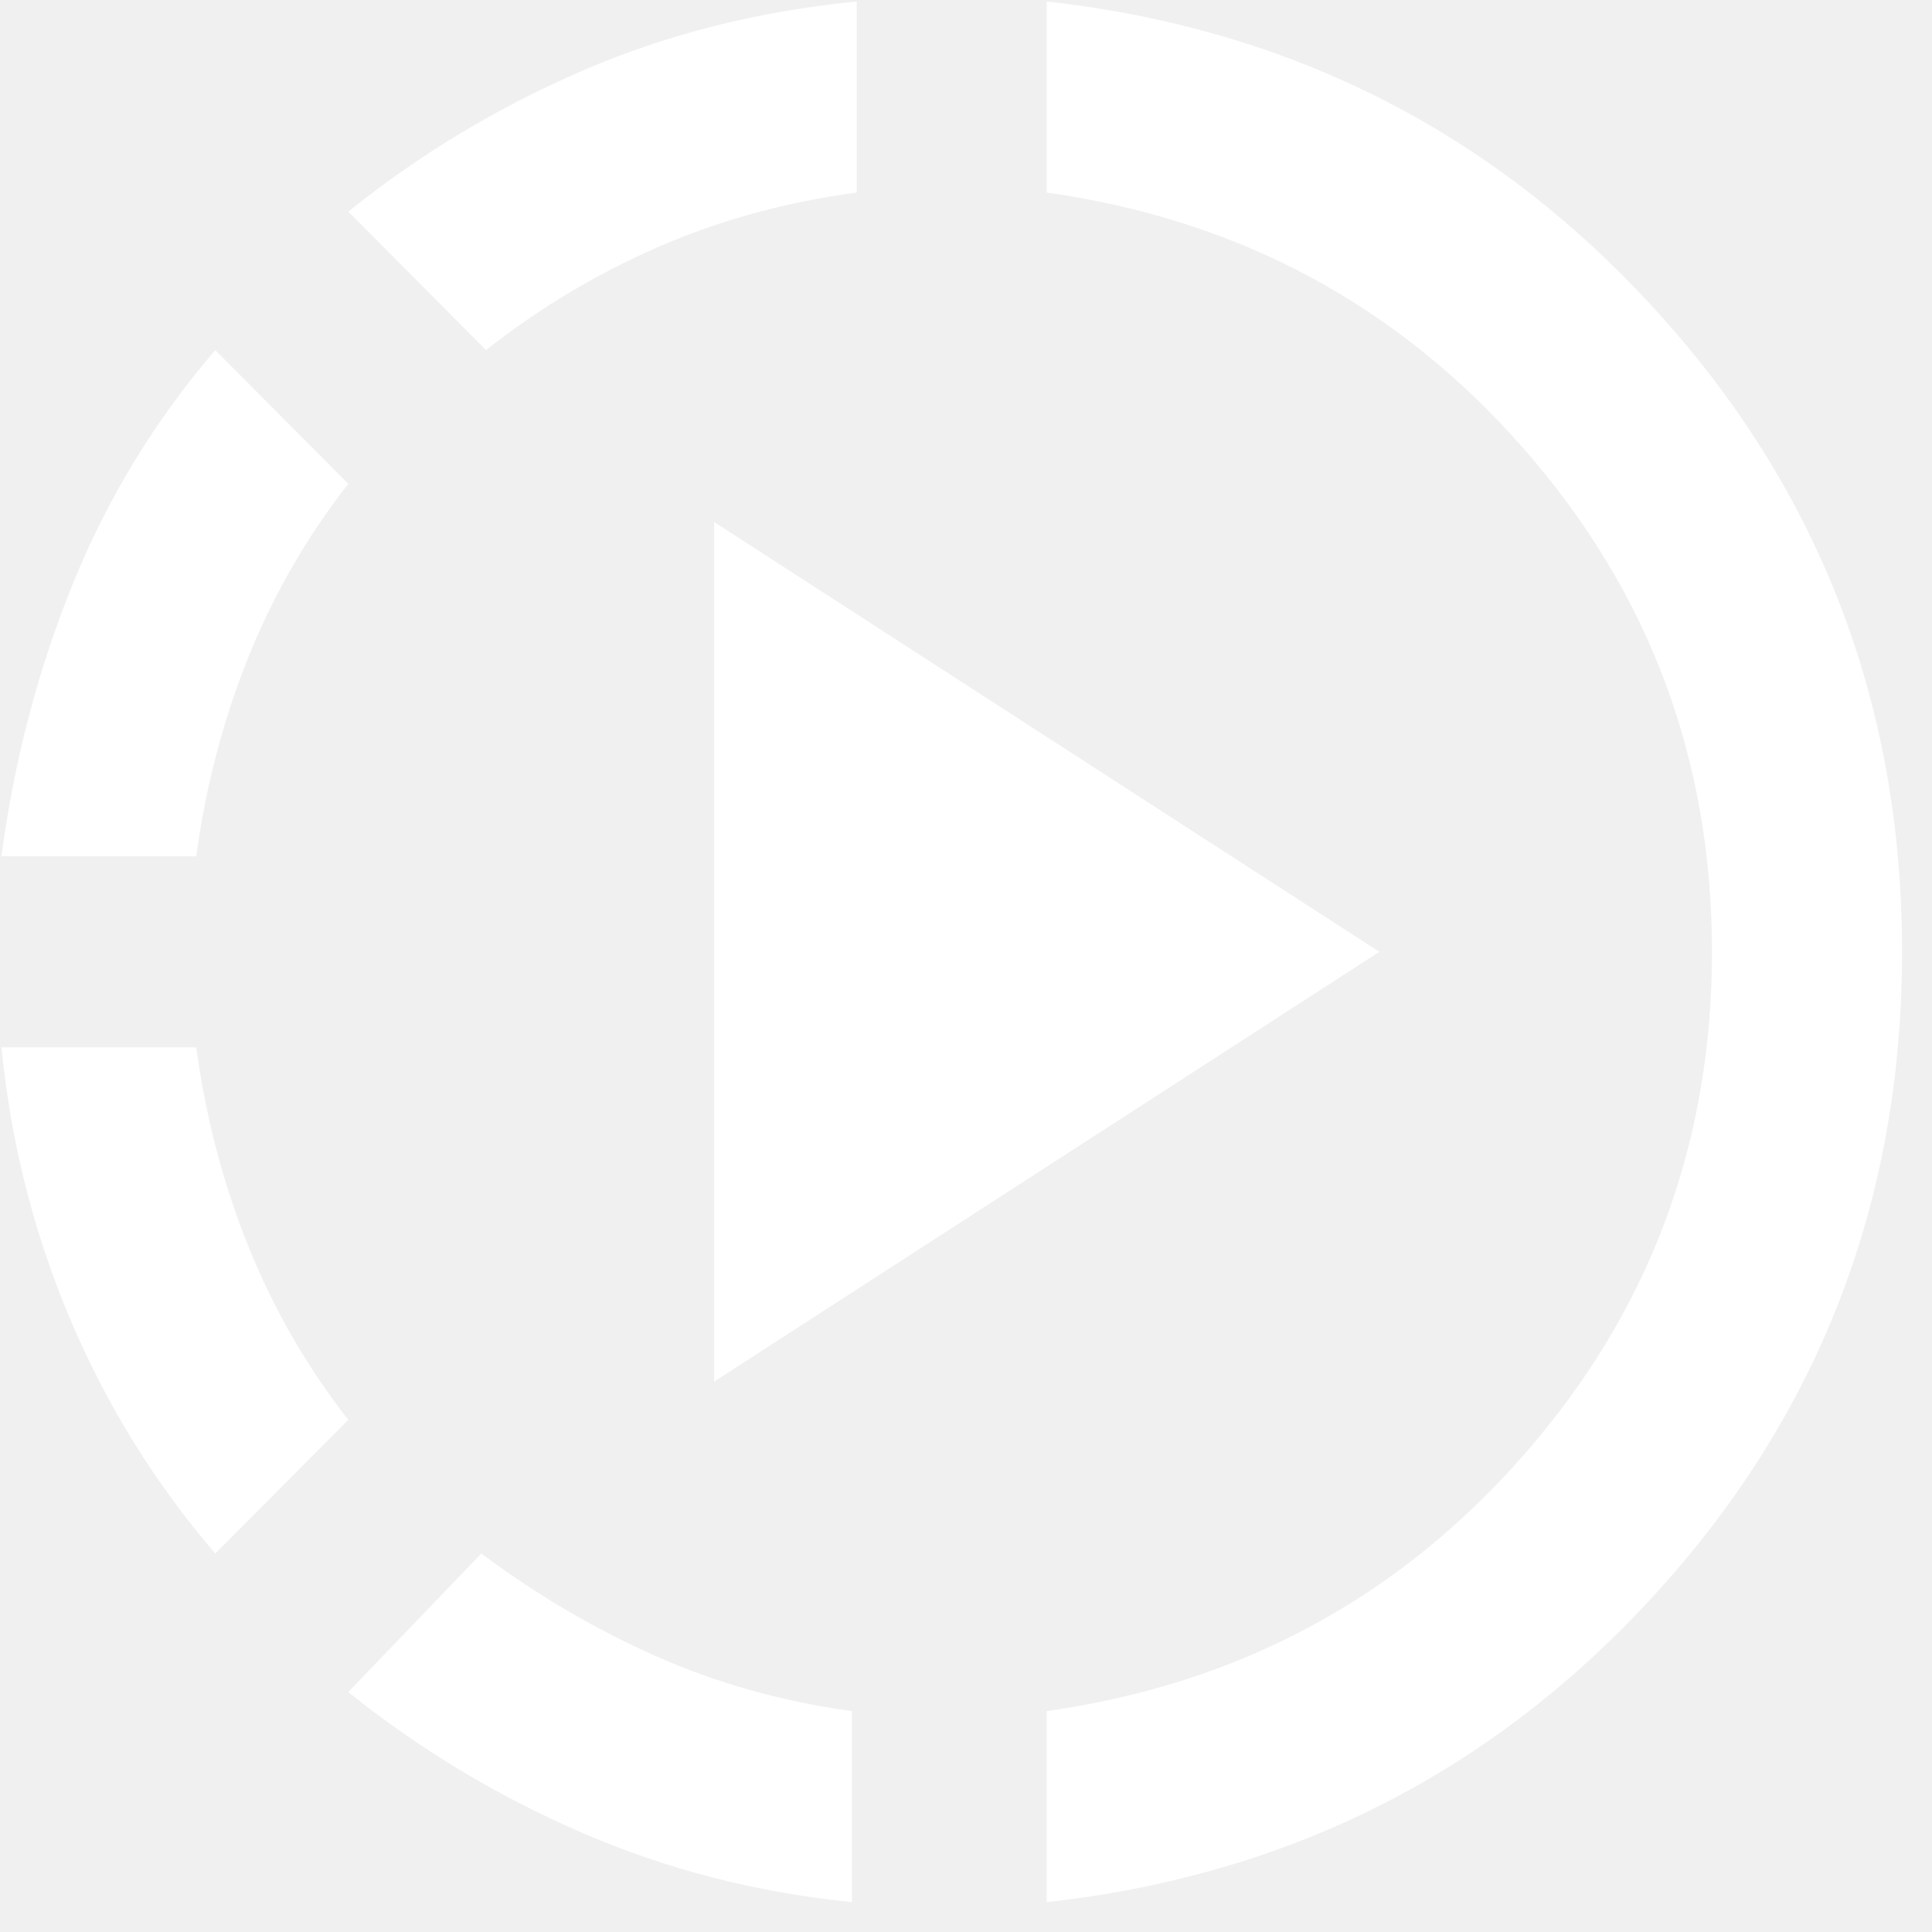
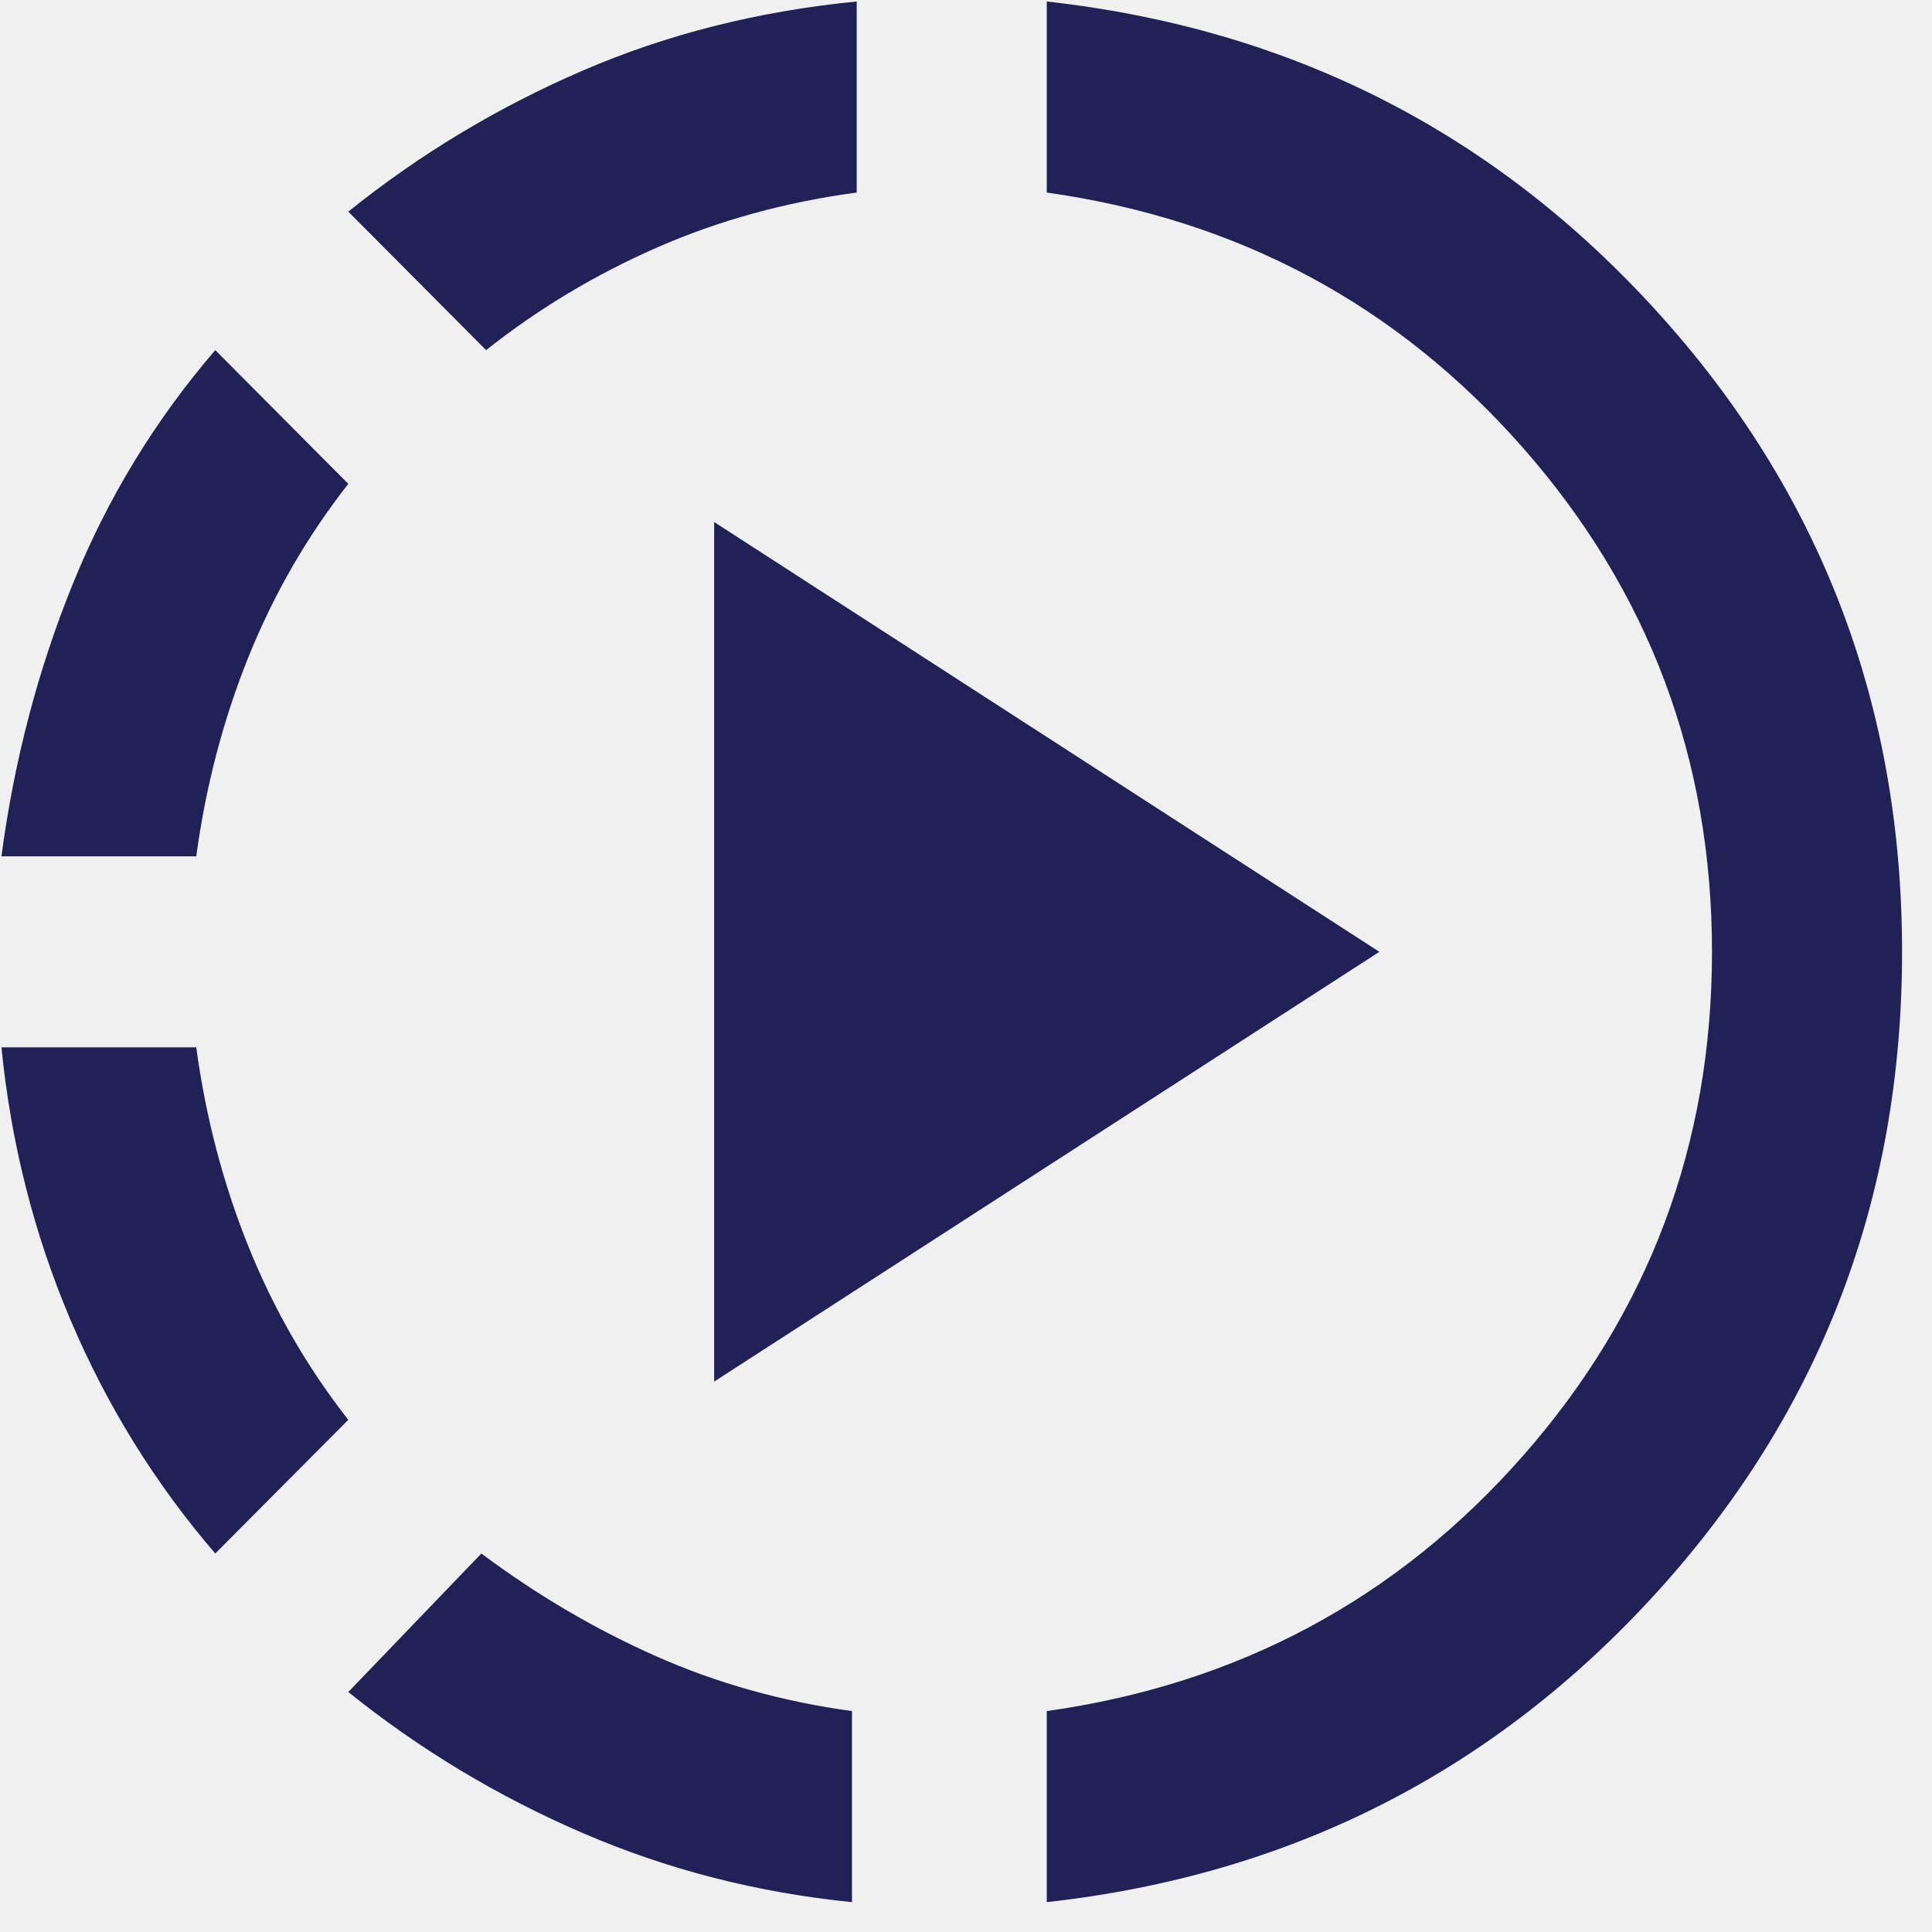
<svg xmlns="http://www.w3.org/2000/svg" width="50" height="50" viewBox="0 0 50 50" fill="none">
-   <path d="M5.571 40.205C4.013 38.392 2.763 36.374 1.82 34.149C0.877 31.925 0.283 29.577 0.037 27.105H5.079C5.325 28.918 5.776 30.637 6.431 32.263C7.087 33.891 7.948 35.385 9.014 36.745L5.571 40.205ZM0.037 22.161C0.365 19.69 0.98 17.341 1.882 15.117C2.783 12.892 4.013 10.874 5.571 9.061L9.014 12.522C7.948 13.881 7.087 15.374 6.431 17C5.776 18.628 5.325 20.349 5.079 22.161H0.037ZM22.049 49.227C19.589 48.98 17.263 48.382 15.071 47.435C12.877 46.487 10.858 45.272 9.014 43.789L12.457 40.205C13.892 41.276 15.398 42.162 16.977 42.862C18.555 43.562 20.245 44.036 22.049 44.283V49.227ZM12.58 9.061L9.014 5.477C10.858 3.994 12.877 2.779 15.071 1.831C17.263 0.884 19.63 0.287 22.172 0.039V4.983C20.327 5.23 18.605 5.704 17.007 6.404C15.408 7.104 13.933 7.99 12.58 9.061ZM18.482 35.756V13.51L35.698 24.633L18.482 35.756ZM27.09 49.227V44.283C32.05 43.583 36.16 41.379 39.419 37.672C42.677 33.964 44.306 29.618 44.306 24.633C44.306 19.648 42.677 15.302 39.419 11.595C36.16 7.887 32.05 5.683 27.09 4.983V0.039C33.403 0.74 38.67 3.417 42.892 8.073C47.114 12.728 49.225 18.248 49.225 24.633C49.225 31.018 47.114 36.539 42.892 41.194C38.67 45.849 33.403 48.527 27.09 49.227Z" fill="white" />
+   <path d="M5.571 40.205C4.013 38.392 2.763 36.374 1.82 34.149C0.877 31.925 0.283 29.577 0.037 27.105H5.079C5.325 28.918 5.776 30.637 6.431 32.263C7.087 33.891 7.948 35.385 9.014 36.745L5.571 40.205ZM0.037 22.161C0.365 19.69 0.98 17.341 1.882 15.117C2.783 12.892 4.013 10.874 5.571 9.061L9.014 12.522C7.948 13.881 7.087 15.374 6.431 17C5.776 18.628 5.325 20.349 5.079 22.161H0.037ZM22.049 49.227C19.589 48.98 17.263 48.382 15.071 47.435C12.877 46.487 10.858 45.272 9.014 43.789L12.457 40.205C13.892 41.276 15.398 42.162 16.977 42.862C18.555 43.562 20.245 44.036 22.049 44.283V49.227ZM12.58 9.061L9.014 5.477C10.858 3.994 12.877 2.779 15.071 1.831C17.263 0.884 19.63 0.287 22.172 0.039V4.983C20.327 5.23 18.605 5.704 17.007 6.404C15.408 7.104 13.933 7.99 12.58 9.061ZM18.482 35.756V13.51L35.698 24.633L18.482 35.756ZM27.09 49.227V44.283C32.05 43.583 36.16 41.379 39.419 37.672C42.677 33.964 44.306 29.618 44.306 24.633C44.306 19.648 42.677 15.302 39.419 11.595C36.16 7.887 32.05 5.683 27.09 4.983V0.039C33.403 0.74 38.67 3.417 42.892 8.073C47.114 12.728 49.225 18.248 49.225 24.633C49.225 31.018 47.114 36.539 42.892 41.194C38.67 45.849 33.403 48.527 27.09 49.227Z" fill="#222157" />
</svg>
